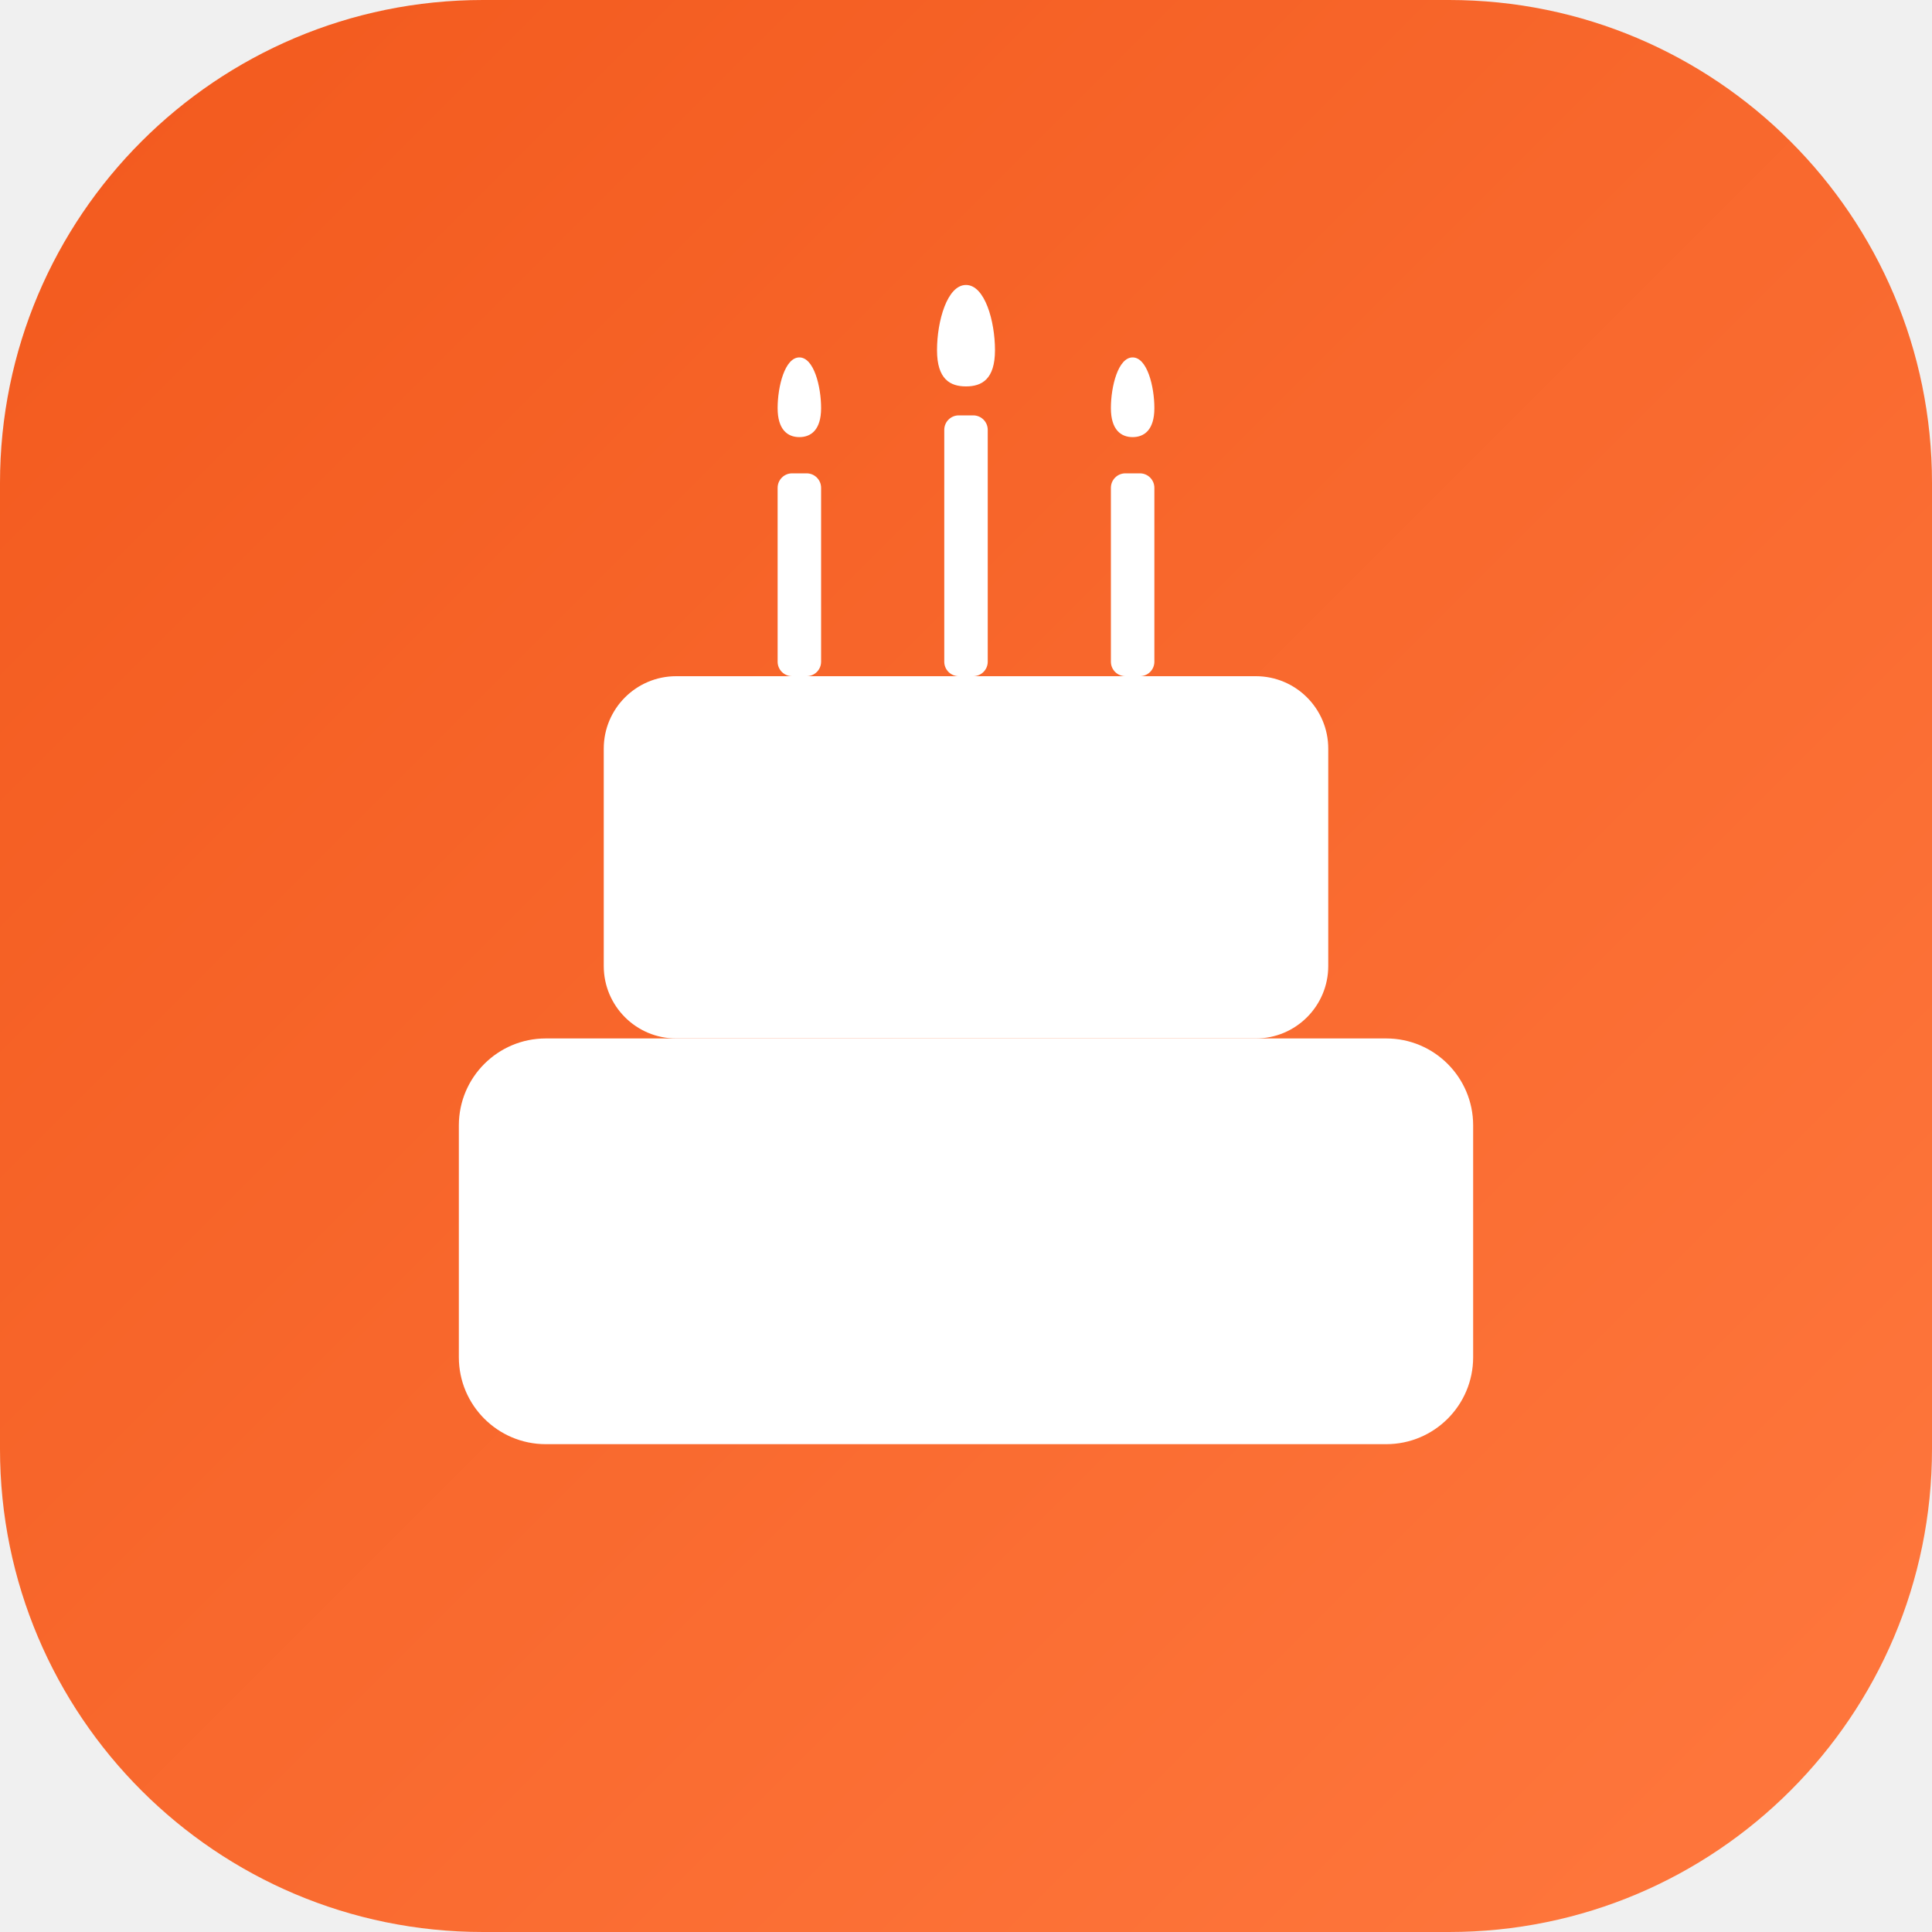
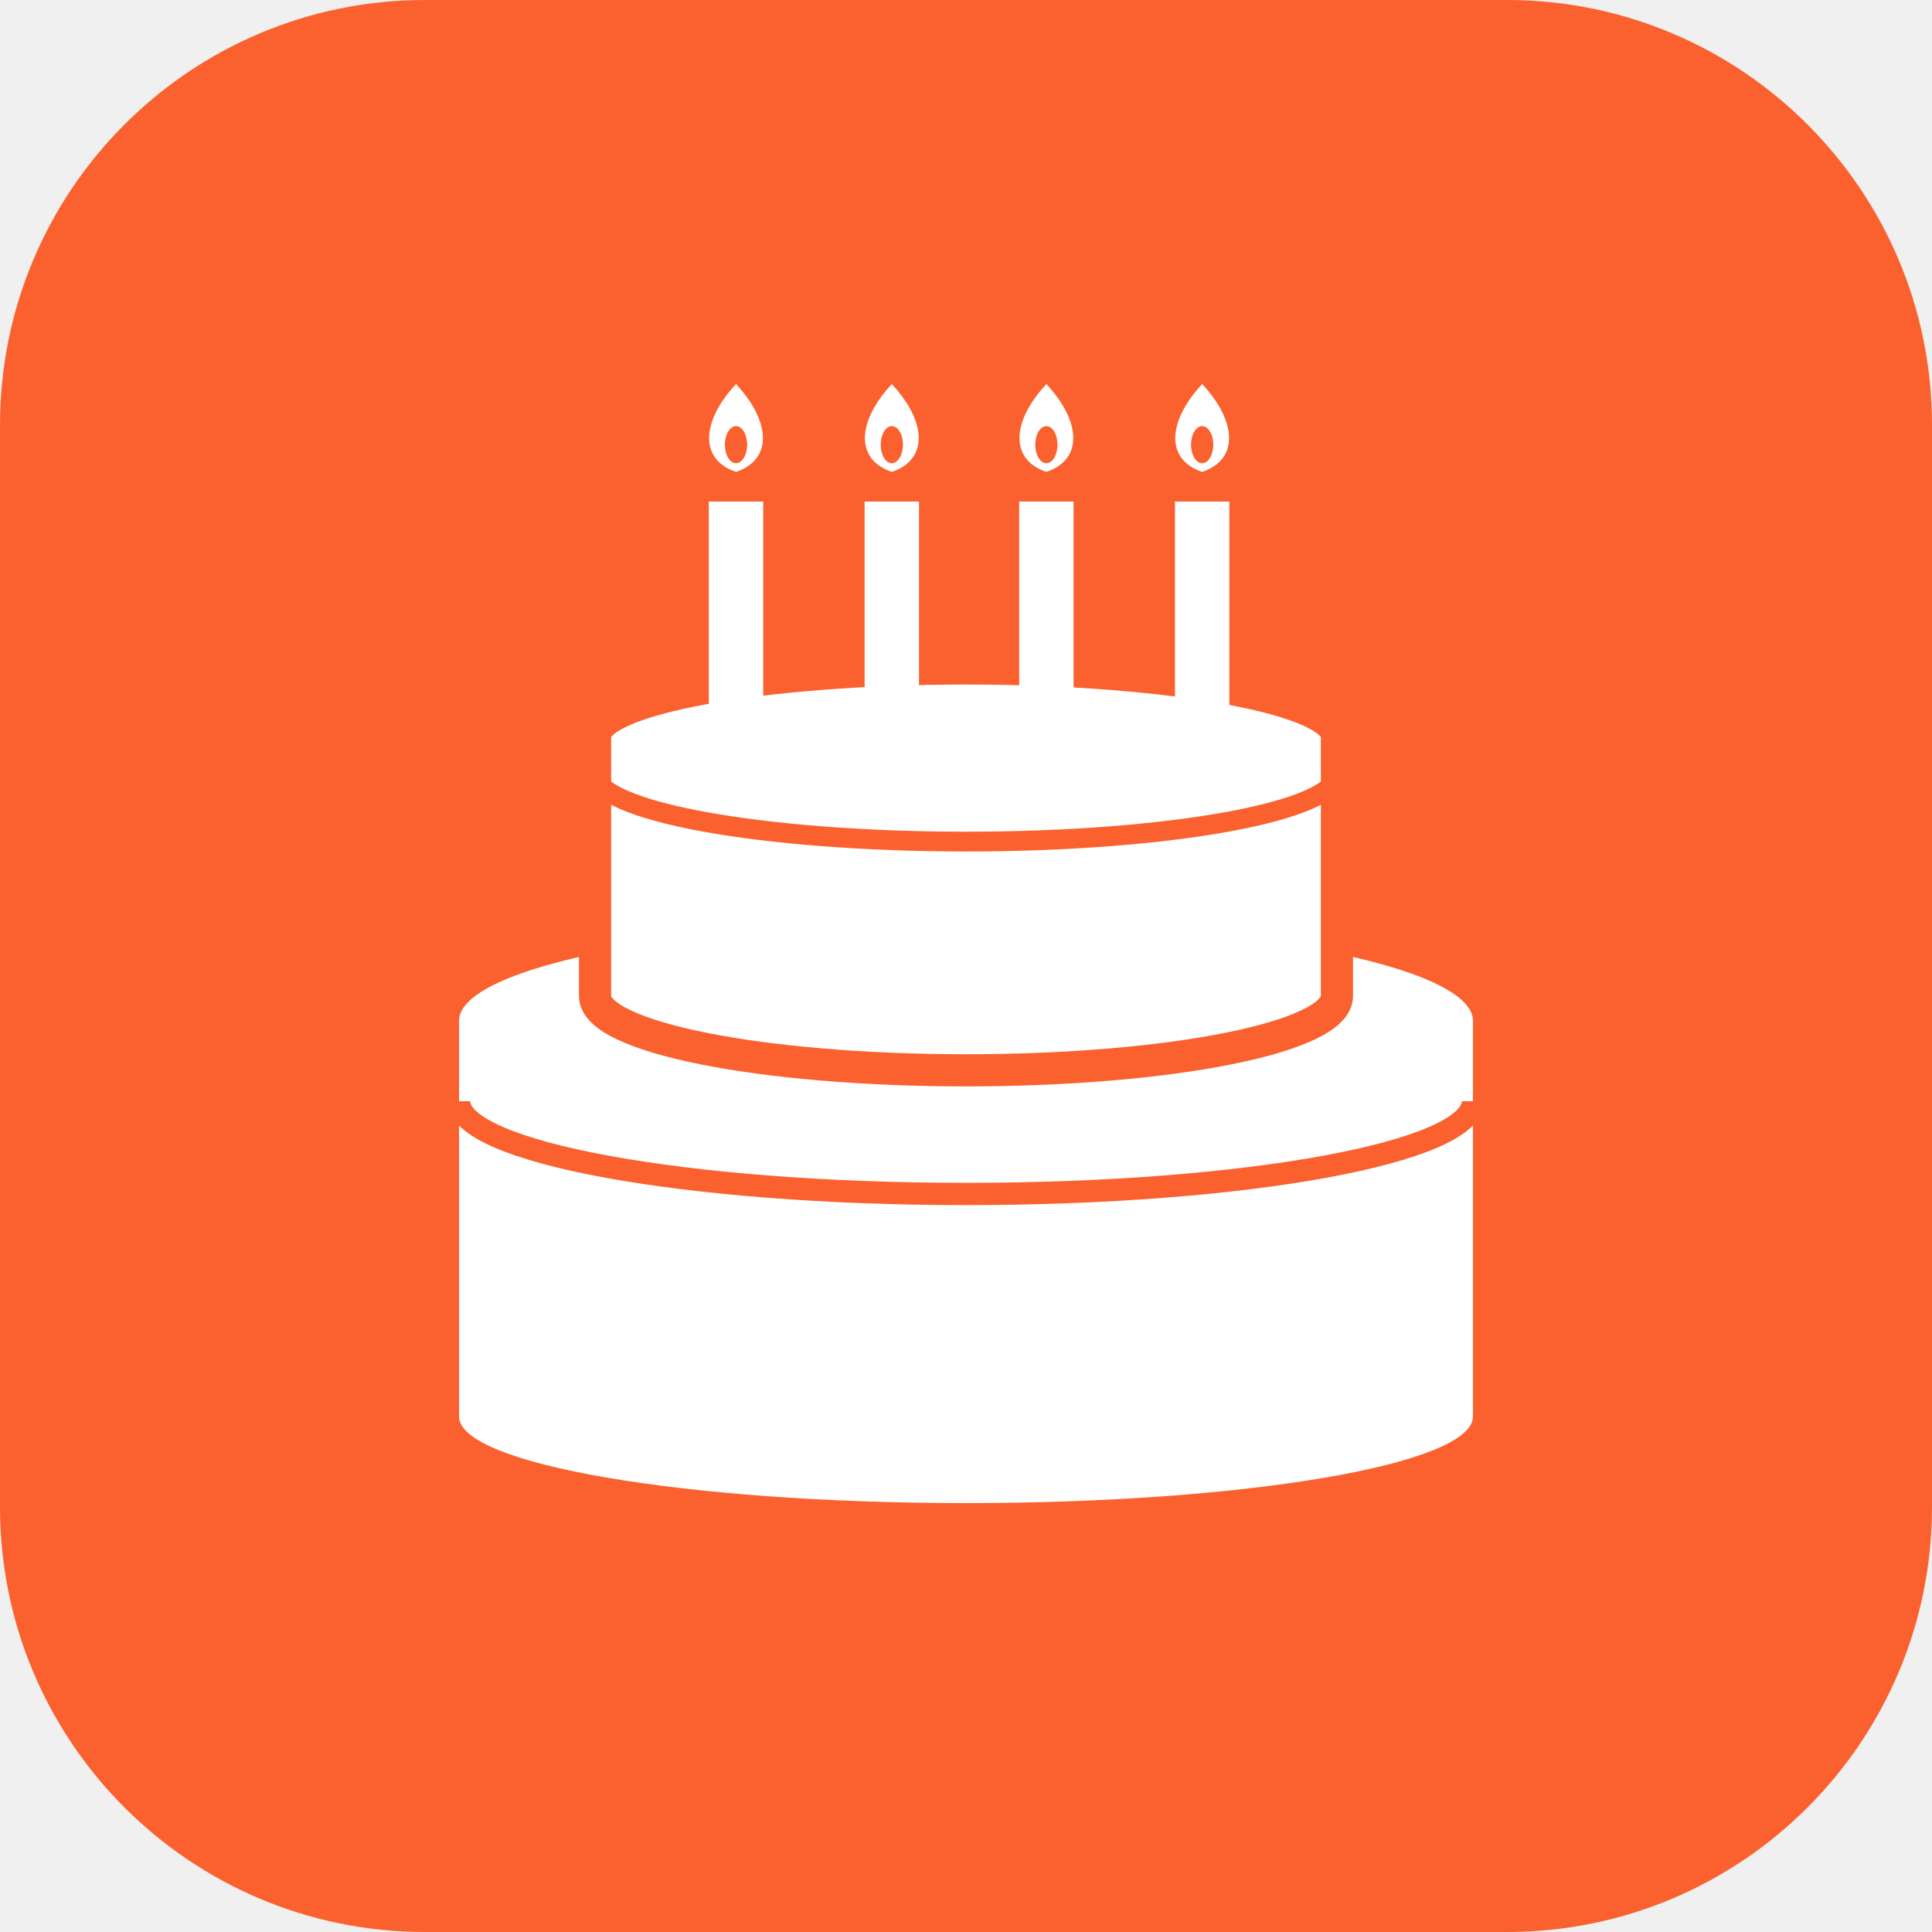
- <svg xmlns="http://www.w3.org/2000/svg" viewBox="0 0 48 48" width="100%" height="100%">
+ <svg xmlns="http://www.w3.org/2000/svg" viewBox="0 0 100 100" width="100%" height="100%">
  <defs>
-     <linearGradient id="favGrad" x1="0%" y1="0%" x2="100%" y2="100%">
-       <stop offset="0%" stop-color="#F2591D" />
-       <stop offset="100%" stop-color="#ff783e" />
-     </linearGradient>
+     <mask id="cakeMask">
+       <rect x="0" y="0" width="100" height="100" fill="black" />
+       <path d="M9 56 A41 8 0 0 1 91 56 L91 88 A41 7 0 0 1 9 88 Z" fill="white" />
+       <path d="M9 62.5 A41 7.5 0 0 0 91 62.5" fill="none" stroke="black" stroke-width="1.8" />
+       <path d="M20 33 A30 5.5 0 0 1 80 33 L80 54 A30 6 0 0 1 20 54 Z" fill="white" stroke="black" stroke-width="2.6" />
+       <path d="M20 36 A30 5.5 0 0 0 80 36" fill="none" stroke="black" stroke-width="1.6" />
+       <rect x="29.2" y="14" width="4.4" height="19" fill="white" />
+       <rect x="41.8" y="14" width="4.4" height="19" fill="white" />
+       <rect x="54.3" y="14" width="4.4" height="19" fill="white" />
+       <rect x="66.9" y="14" width="4.4" height="19" fill="white" />
+       <path d="M31.4 4.5 C34.2 7.5 34.4 10.6 31.4 11.6 C28.4 10.6 28.6 7.5 31.4 4.5 Z" fill="white" />
+       <path d="M44 4.5 C46.8 7.5 47 10.6 44 11.6 C41 10.6 41.2 7.5 44 4.5 Z" fill="white" />
+       <path d="M56.5 4.5 C59.3 7.5 59.5 10.6 56.5 11.6 C53.5 10.6 53.7 7.5 56.5 4.5 Z" fill="white" />
+       <path d="M69.1 4.5 C71.9 7.5 72.1 10.6 69.1 11.6 C66.1 10.6 66.3 7.5 69.1 4.5 Z" fill="white" />
+       <ellipse cx="31.4" cy="9.4" rx="0.9" ry="1.5" fill="black" />
+       <ellipse cx="44" cy="9.4" rx="0.9" ry="1.5" fill="black" />
+       <ellipse cx="56.5" cy="9.4" rx="0.9" ry="1.5" fill="black" />
+       <ellipse cx="69.1" cy="9.4" rx="0.9" ry="1.5" fill="black" />
+     </mask>
  </defs>
-   <rect width="48" height="48" rx="12" fill="url(#favGrad)" />
-   <g transform="translate(6, 6) scale(0.36)" fill="#ffffff">
-     <rect x="15" y="55" width="70" height="28" rx="6" />
-     <rect x="25" y="30" width="50" height="25" rx="5" />
-     <rect x="37" y="16" width="3" height="14" rx="1" />
-     <rect x="48.5" y="12" width="3" height="18" rx="1" />
-     <rect x="60" y="16" width="3" height="14" rx="1" />
-     <path d="M38.5,8 C39.5,8 40,10 40,11.5 C40,13 39.3,13.5 38.5,13.5 C37.7,13.5 37,13 37,11.5 C37,10 37.5,8 38.5,8 Z" />
-     <path d="M50,3 C51.3,3 52,5.5 52,7.5 C52,9.5 51.1,10 50,10 C48.9,10 48,9.5 48,7.5 C48,5.5 48.7,3 50,3 Z" />
-     <path d="M61.5,8 C62.5,8 63,10 63,11.5 C63,13 62.3,13.5 61.5,13.5 C60.7,13.5 60,13 60,11.5 C60,10 60.5,8 61.5,8 Z" />
+   <rect width="100" height="100" rx="22" fill="#FA612E" />
+   <g transform="translate(18 17) scale(0.64)">
+     <rect width="100" height="100" fill="#ffffff" mask="url(#cakeMask)" />
  </g>
</svg>
